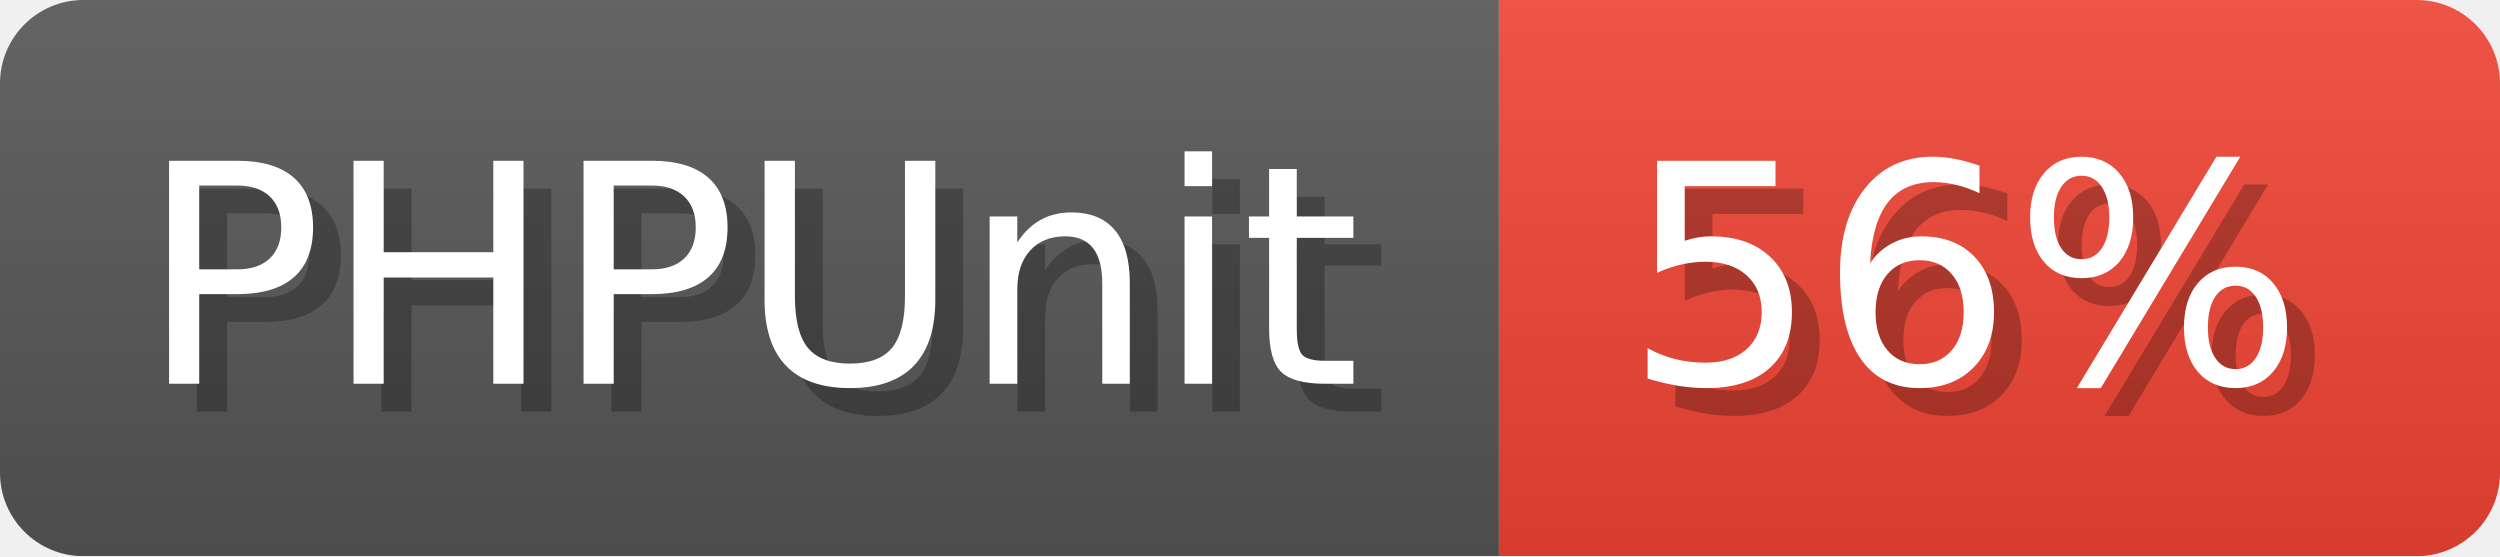
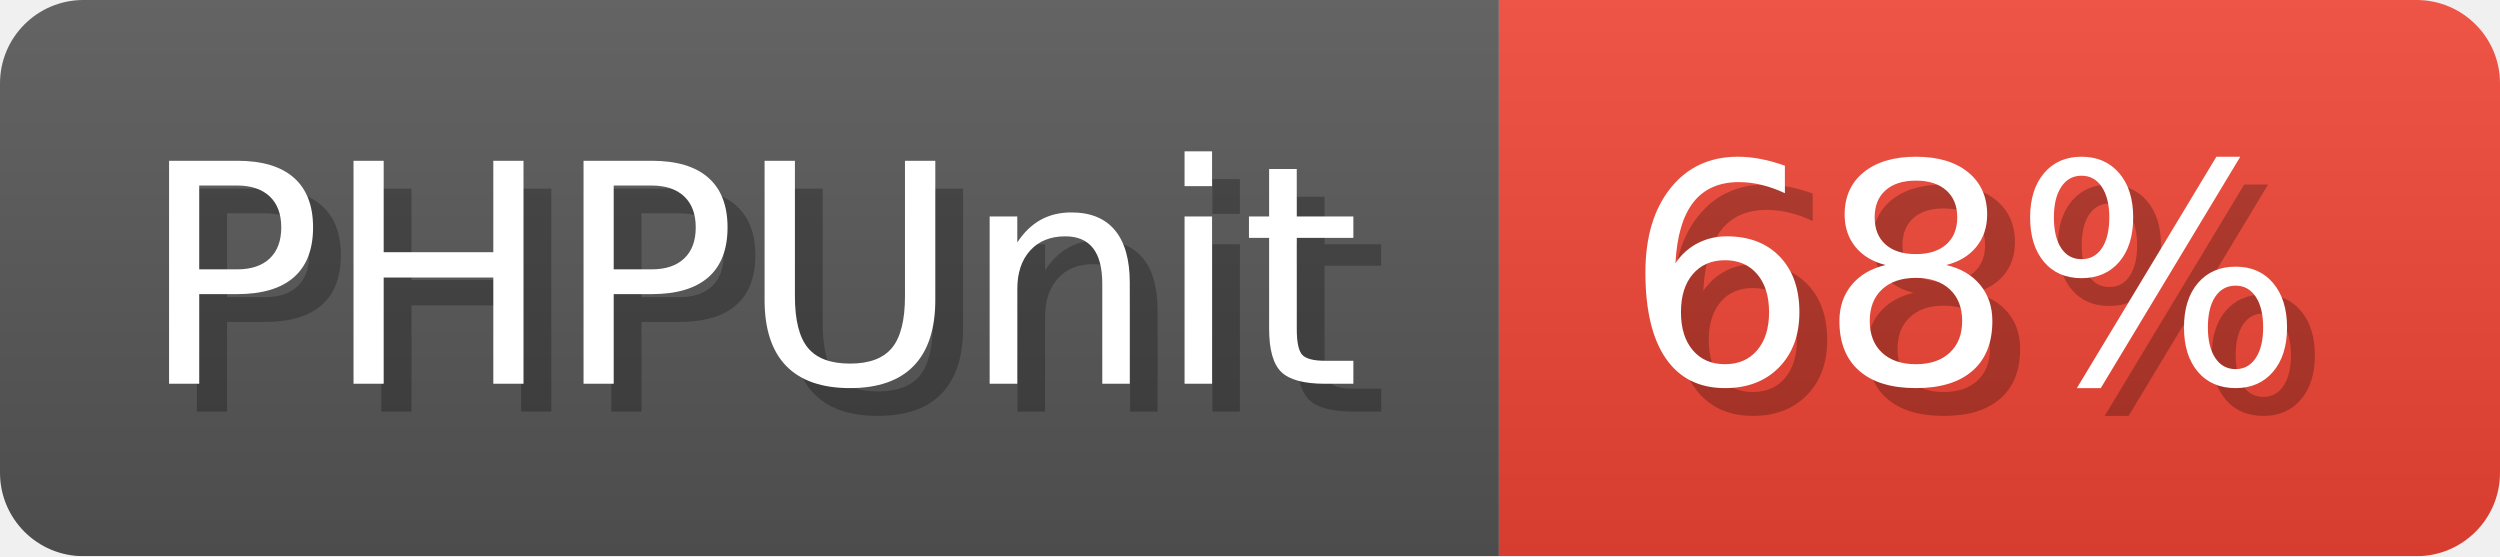
- <svg xmlns="http://www.w3.org/2000/svg" width="89.9" height="20" viewBox="0 0 899 200" role="img" aria-label="PHPUnit: 56%">
+ <svg xmlns="http://www.w3.org/2000/svg" width="89.9" height="20" viewBox="0 0 899 200" role="img" aria-label="PHPUnit: 68%">
  <linearGradient id="a" x2="0" y2="100%">
    <stop offset="0" stop-opacity=".1" stop-color="#EEE" />
    <stop offset="1" stop-opacity=".1" />
  </linearGradient>
  <mask id="m">
    <rect width="899" height="200" rx="30" fill="#FFF" />
  </mask>
  <g mask="url(#m)">
    <rect width="539" height="200" fill="#555" />
    <rect width="360" height="200" fill="#E43" x="539" />
    <rect width="899" height="200" fill="url(#a)" />
  </g>
  <g aria-hidden="true" fill="#fff" text-anchor="start" font-family="Verdana,DejaVu Sans,sans-serif" font-size="110">
    <text x="60" y="148" textLength="439" fill="#000" opacity="0.25">PHPUnit</text>
    <text x="50" y="138" textLength="439">PHPUnit</text>
-     <text x="594" y="148" textLength="260" fill="#000" opacity="0.25">56%</text>
-     <text x="584" y="138" textLength="260">56%</text>
+     <text x="594" y="148" textLength="260" fill="#000" opacity="0.25">68%</text>
+     <text x="584" y="138" textLength="260">68%</text>
  </g>
</svg>
